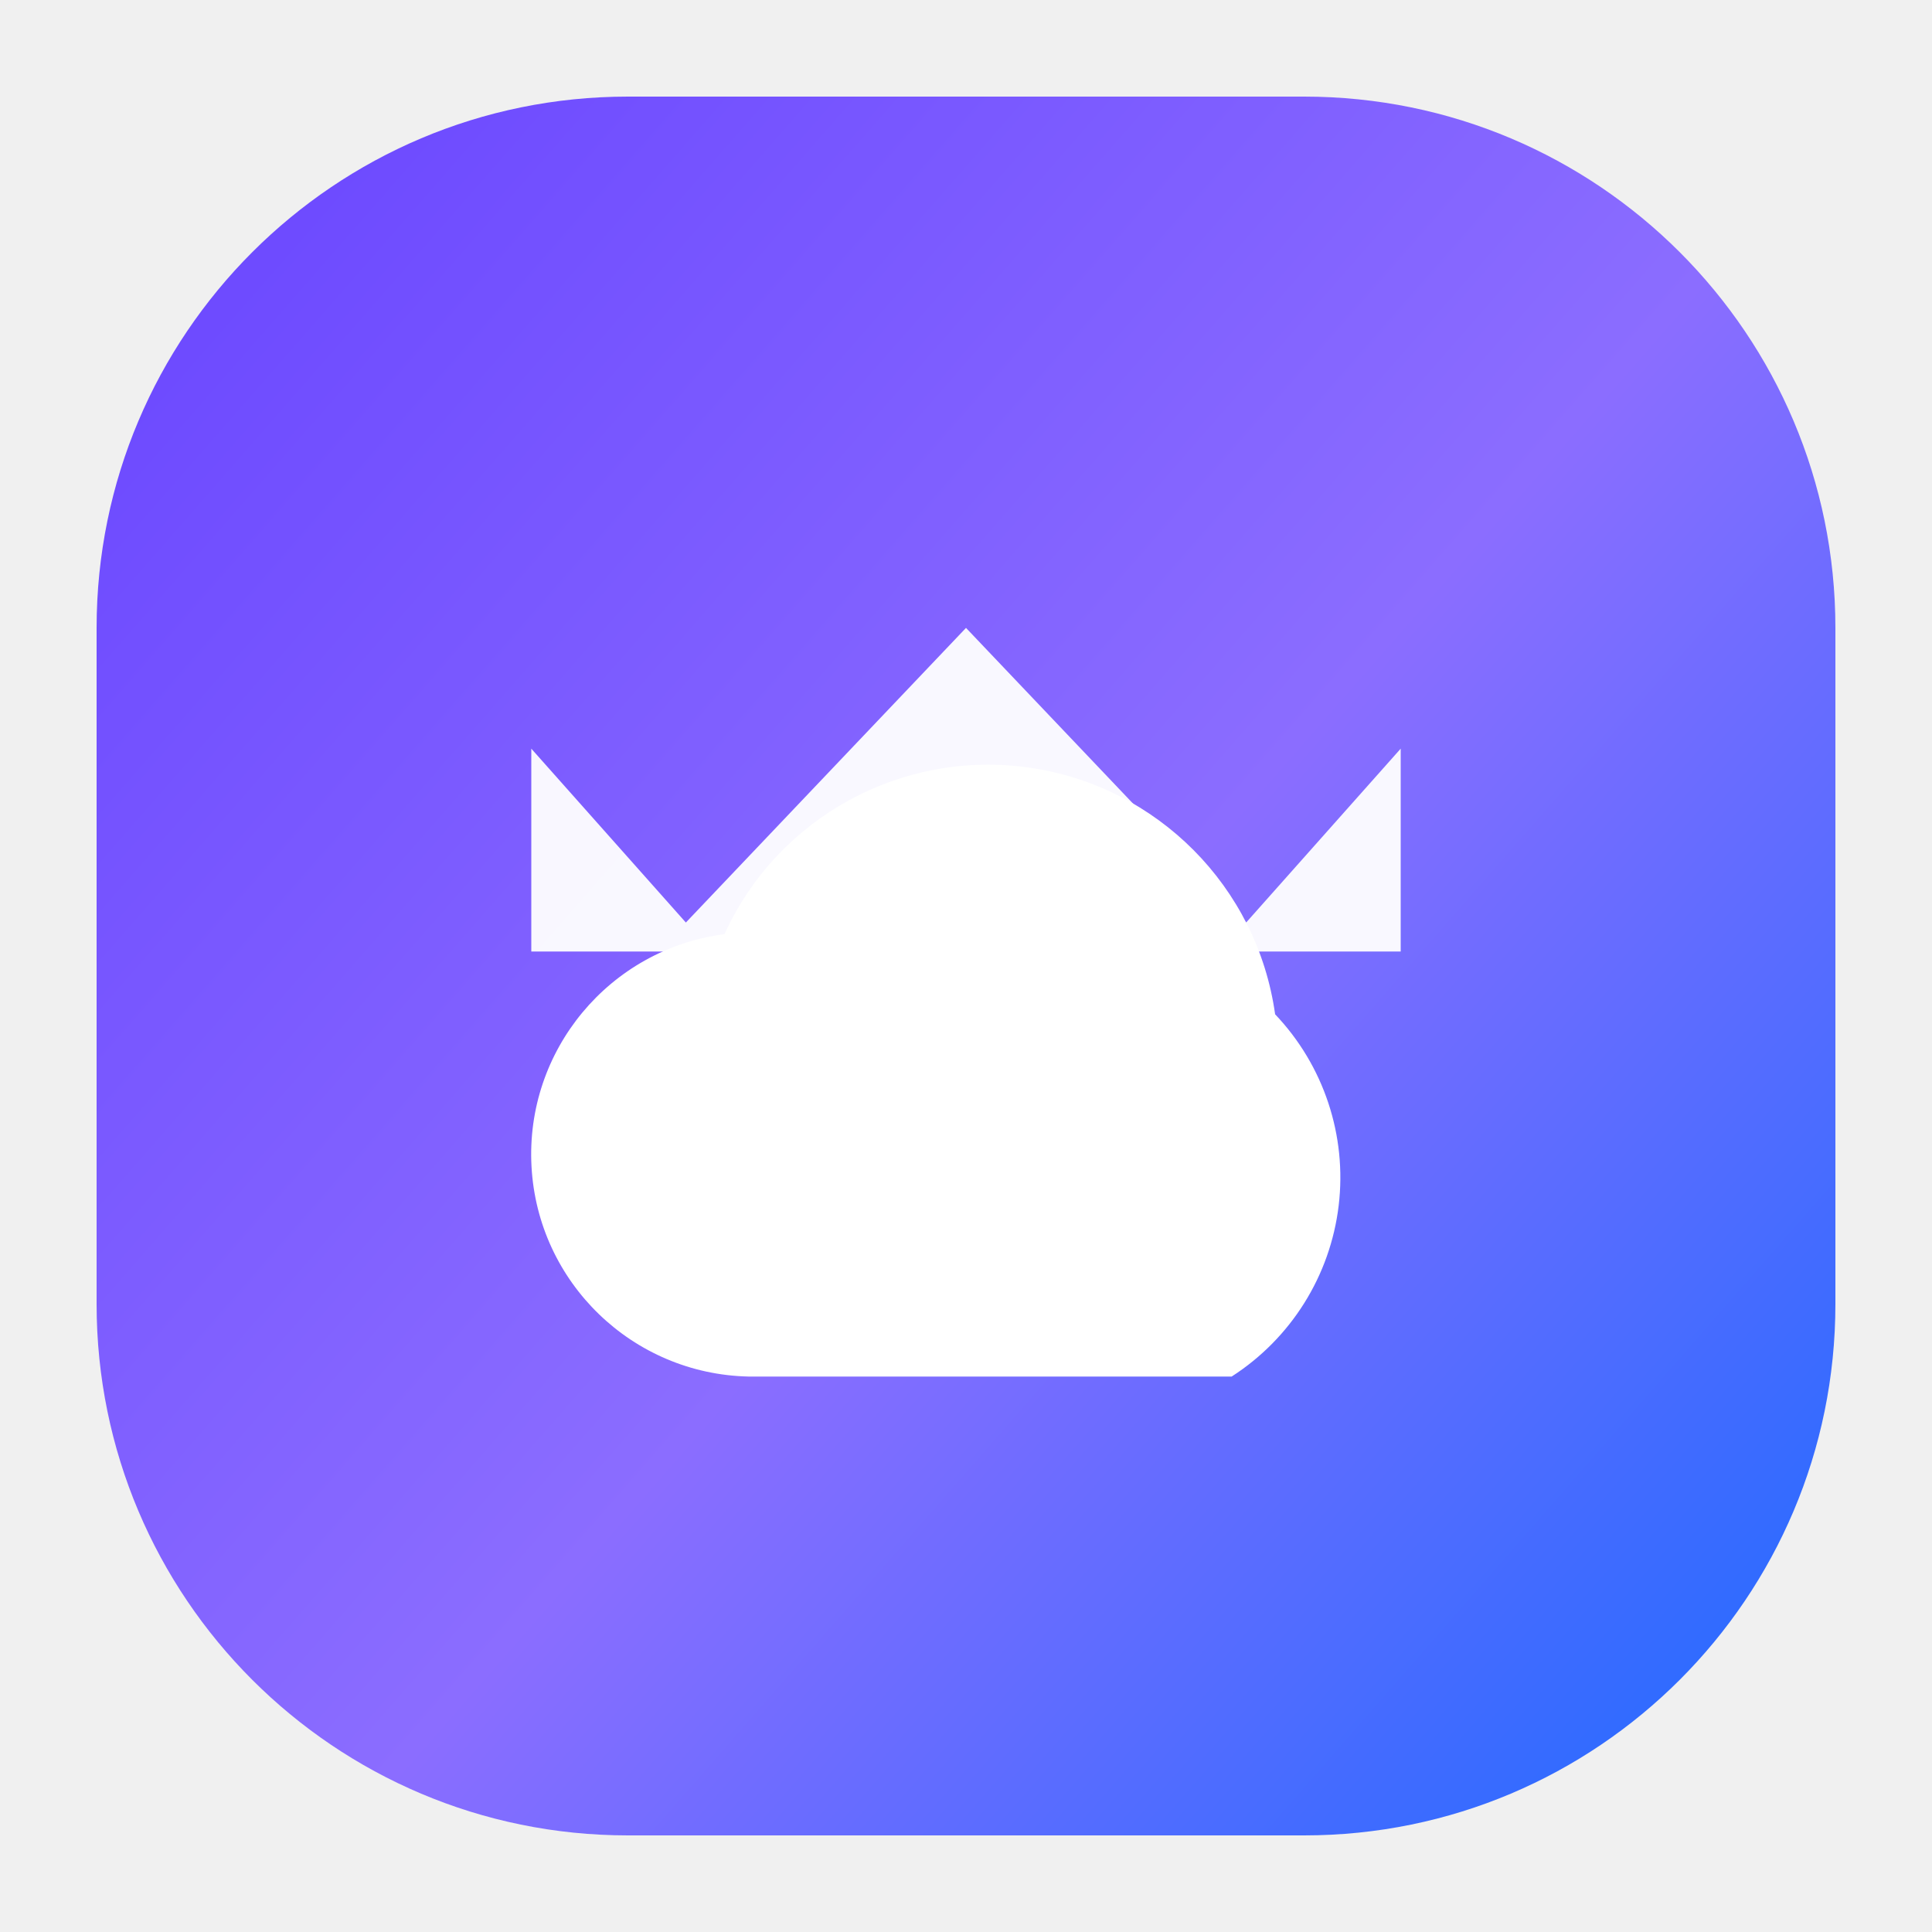
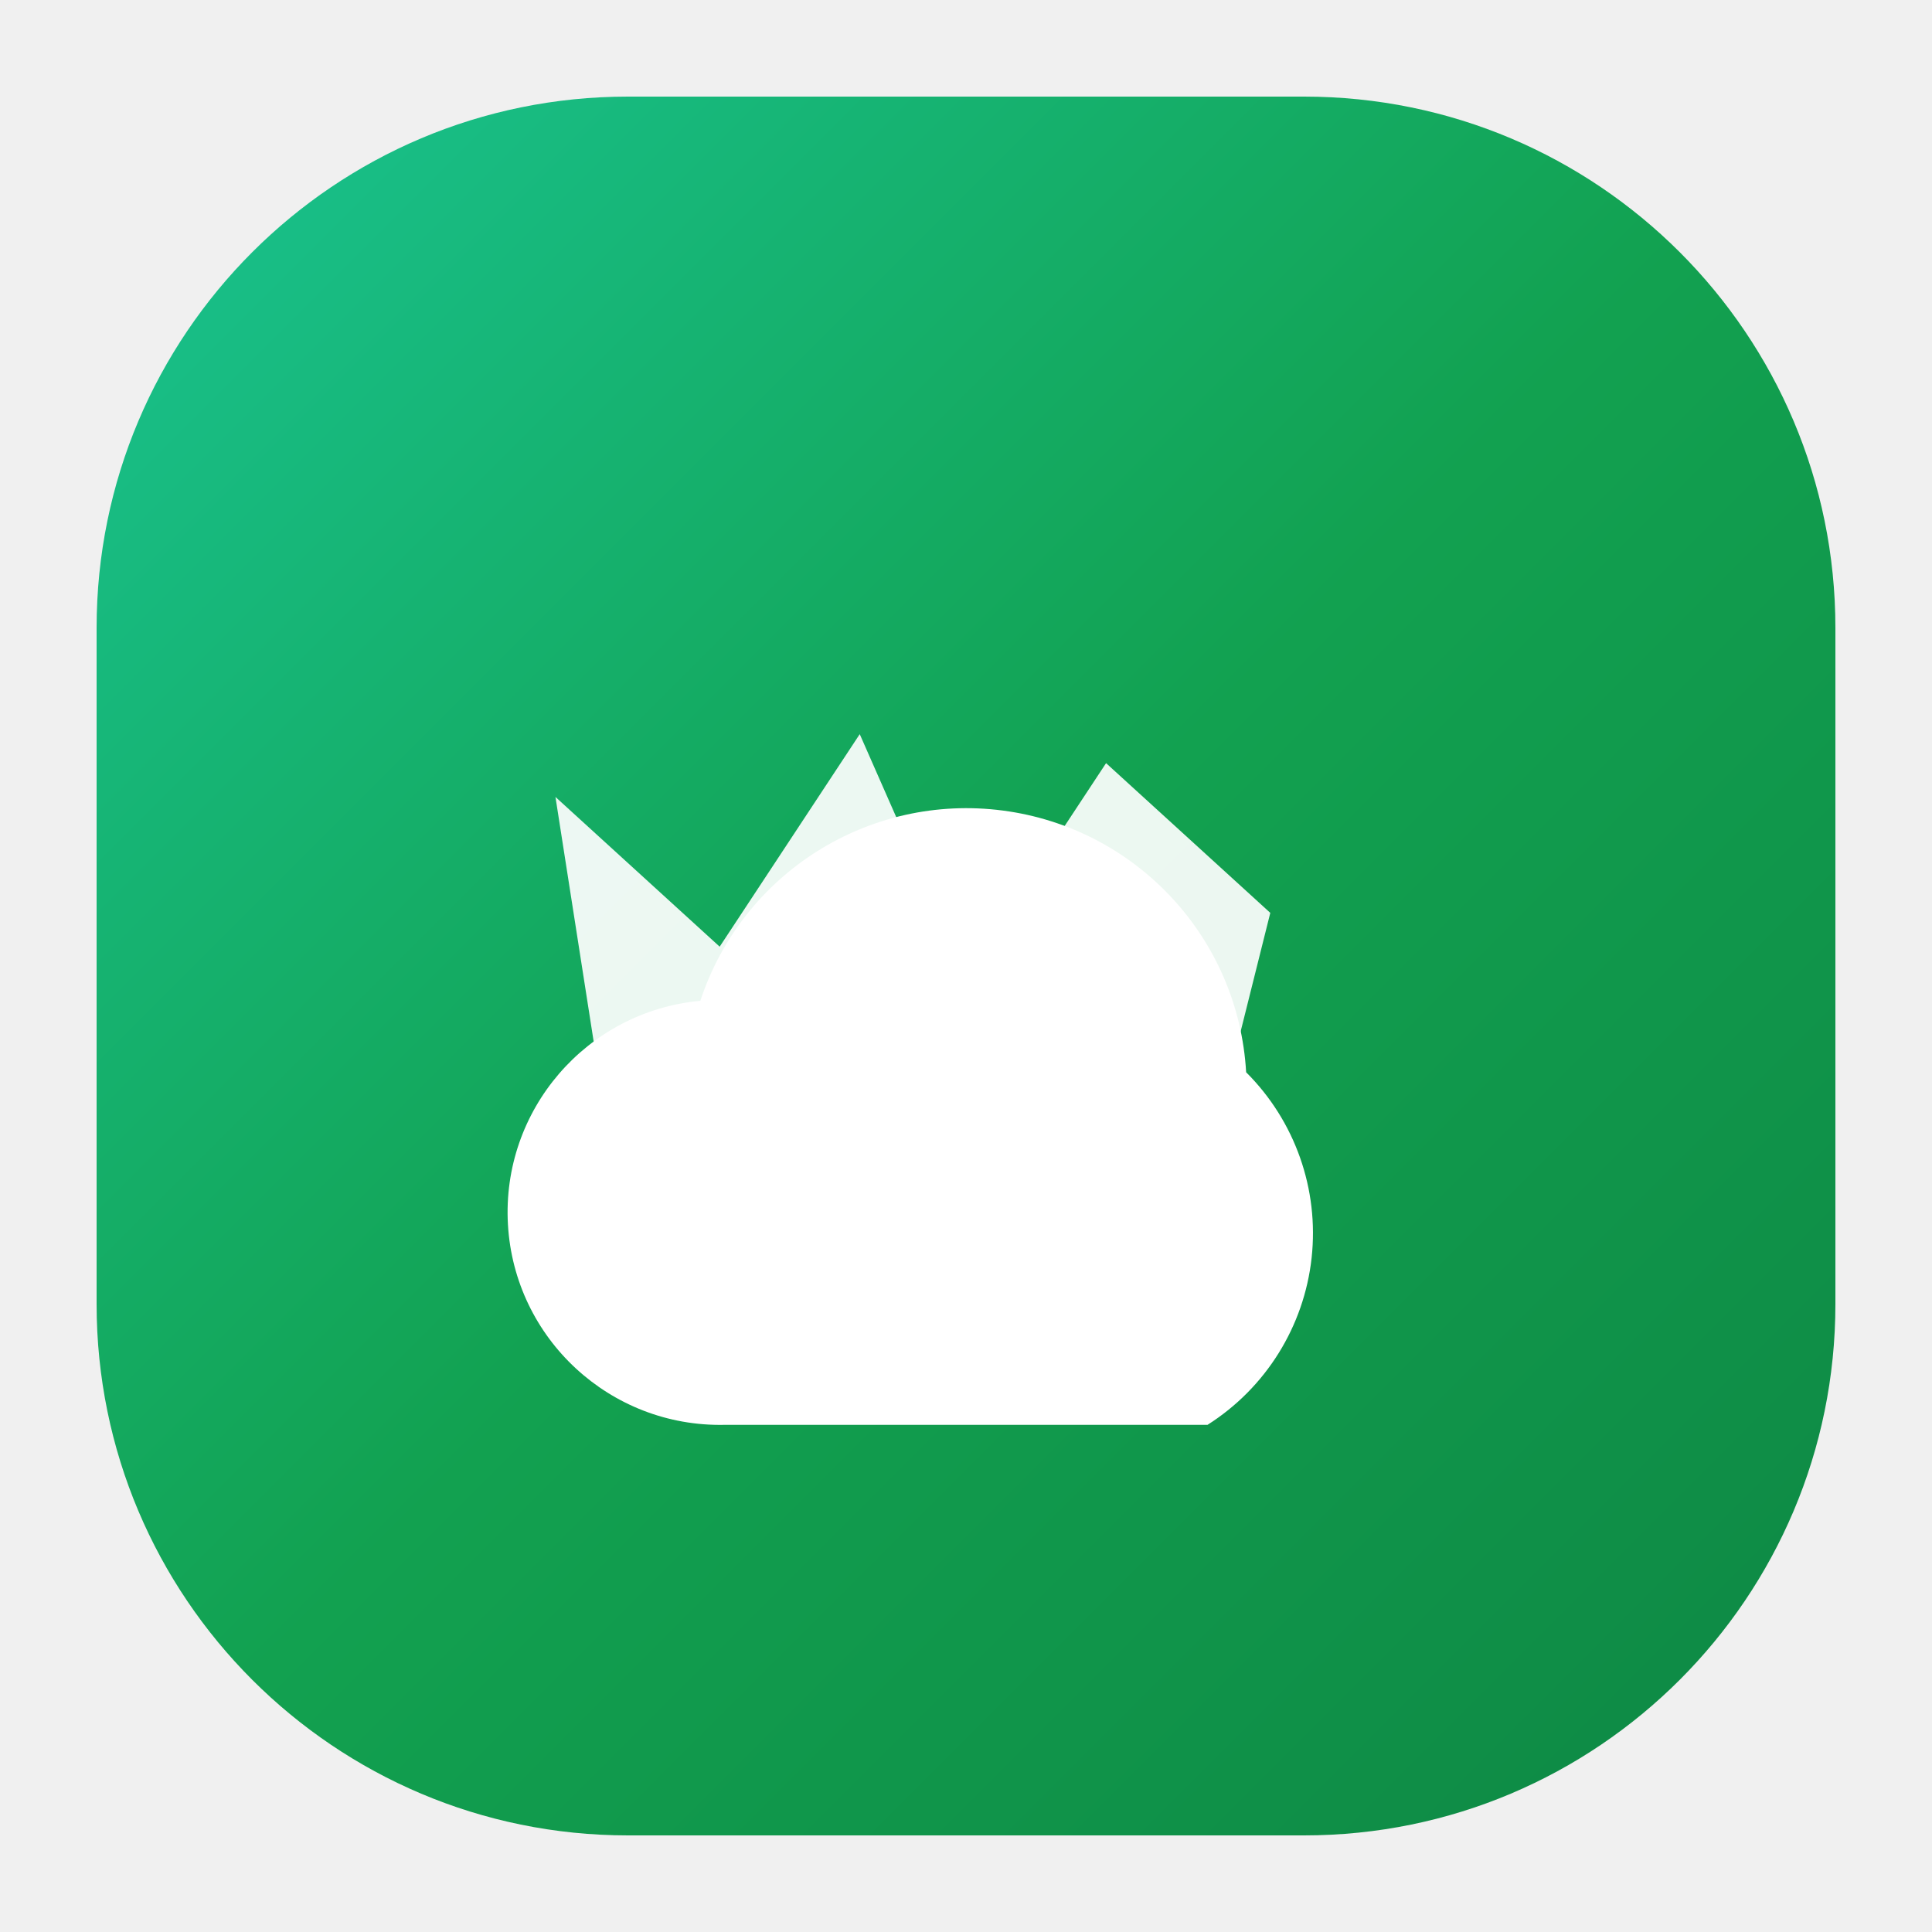
<svg xmlns="http://www.w3.org/2000/svg" viewBox="0 0 40 40" width="40" height="40">
  <defs>
-     <linearGradient id="g" x1="4" y1="6" x2="36" y2="34" gradientUnits="userSpaceOnUse">
-       <stop stop-color="#6d4aff" />
-       <stop offset="0.55" stop-color="#8b6dff" />
-       <stop offset="1" stop-color="#2f6bff" />
+     <linearGradient id="g" x1="4" y1="4" x2="36" y2="36" gradientUnits="userSpaceOnUse">
+       <stop stop-color="#19c08a" />
+       <stop offset="0.5" stop-color="#12a150" />
+       <stop offset="1" stop-color="#0e8a45" />
    </linearGradient>
  </defs>
  <rect x="2" y="2" width="36" height="36" rx="11" fill="url(#g)" />
-   <path d="M11 15.5l3.2 3.6L20 13l5.8 6.1 3.2-3.6v4.2H11z" fill="#fff" fill-opacity="0.95" />
-   <path d="M15.5 28.5a4.6 4.6 0 0 1-.5-9.16A6 6 0 0 1 26.4 21a4.9 4.9 0 0 1-.9 7.5z" fill="#fff" />
+   <path d="M11.5 16.5l3.4 3.1 2.9-4.4 2.2 5 2.9-4.4 3.4 3.1-1 4H12.5z" fill="#fff" fill-opacity="0.92" />
+   <path d="M15 29.5a4.4 4.4 0 0 1-.5-8.78A5.8 5.8 0 0 1 25.8 22.2 4.7 4.7 0 0 1 25 29.5z" fill="#fff" />
</svg>
